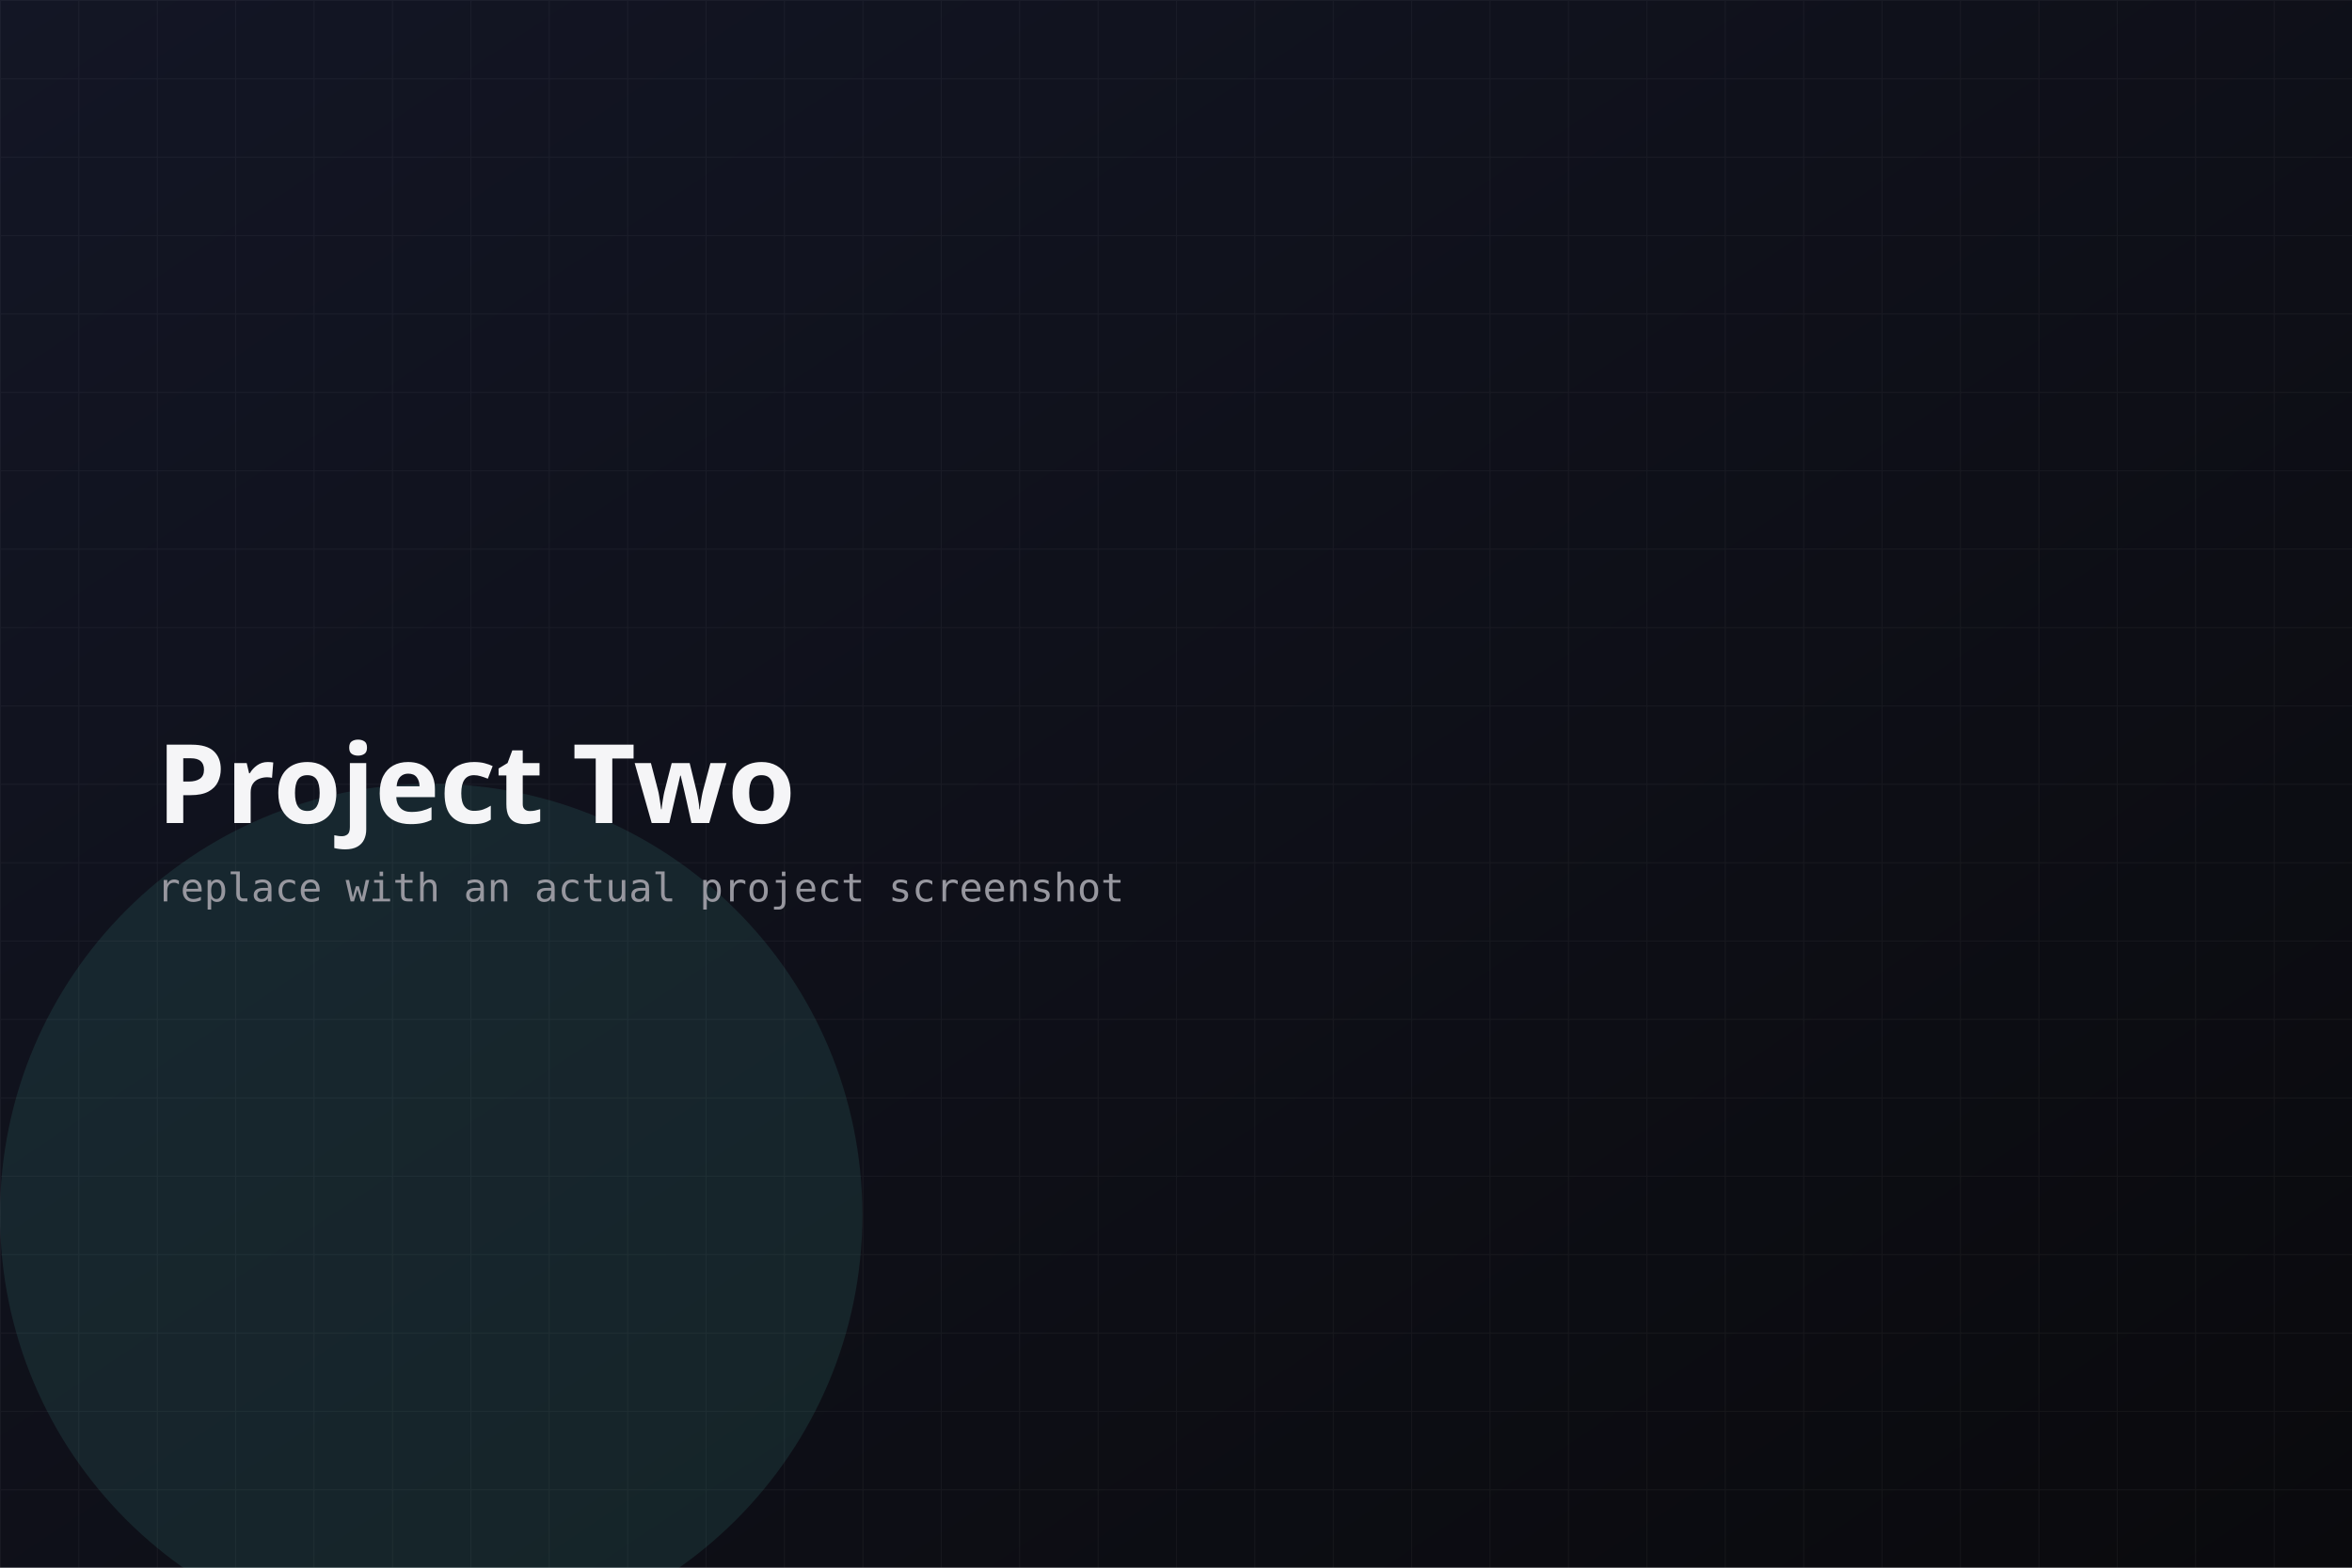
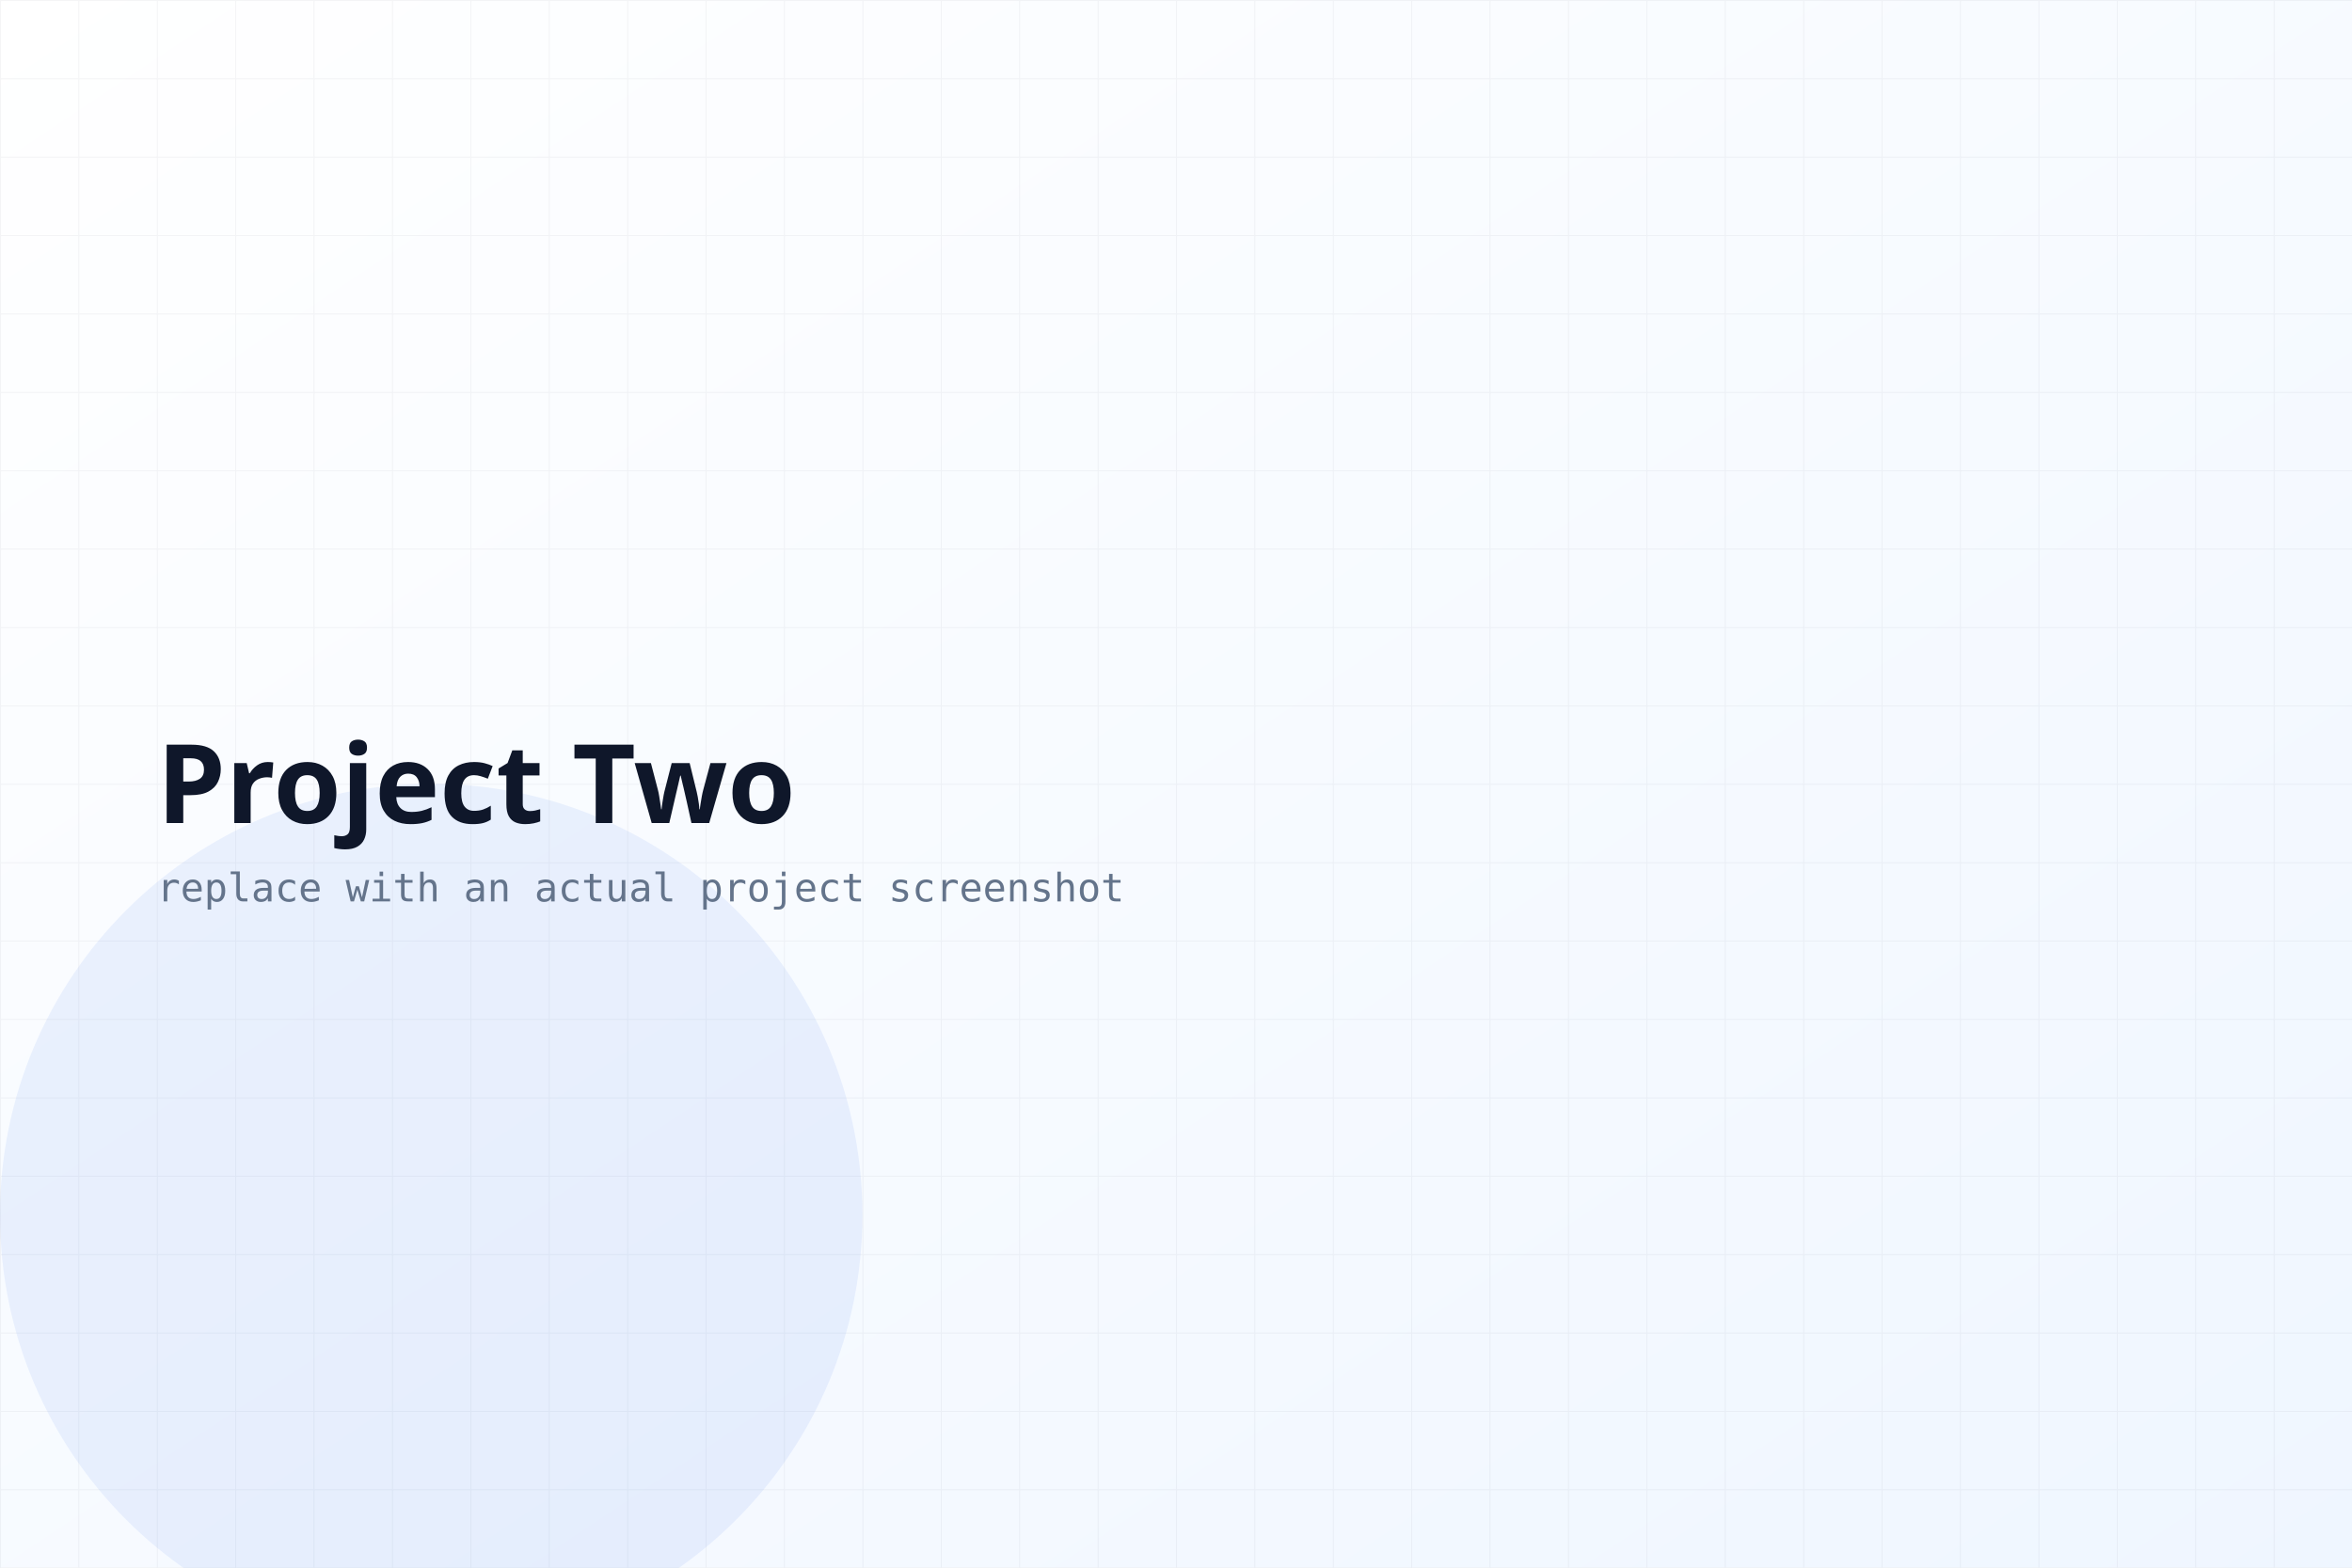
<svg xmlns="http://www.w3.org/2000/svg" viewBox="0 0 1200 800" width="1200" height="800">
  <defs>
    <linearGradient id="g2" x1="0" y1="0" x2="1" y2="1">
-       <stop offset="0%" stop-color="#131625" />
-       <stop offset="100%" stop-color="#0a0a0d" />
+       <stop offset="0%" stop-color="#ffffff" />
+       <stop offset="100%" stop-color="#eff6ff" />
    </linearGradient>
    <pattern id="grid2" width="40" height="40" patternUnits="userSpaceOnUse">
-       <path d="M40 0H0V40" fill="none" stroke="#ffffff" stroke-opacity="0.04" />
+       <path d="M40 0H0V40" fill="none" stroke="#0f172a" stroke-opacity="0.04" />
    </pattern>
  </defs>
  <rect width="1200" height="800" fill="url(#g2)" />
  <rect width="1200" height="800" fill="url(#grid2)" />
-   <circle cx="220" cy="620" r="220" fill="#5eead4" opacity="0.1" />
-   <text x="80" y="420" font-family="ui-sans-serif, system-ui, sans-serif" font-size="56" font-weight="700" fill="#f5f5f7">Project Two</text>
-   <text x="80" y="460" font-family="ui-monospace, Menlo, monospace" font-size="20" fill="#97979f">replace with an actual project screenshot</text>
+   <circle cx="220" cy="620" r="220" fill="#2563eb" opacity="0.08" />
+   <text x="80" y="420" font-family="ui-sans-serif, system-ui, sans-serif" font-size="56" font-weight="700" fill="#0f172a">Project Two</text>
+   <text x="80" y="460" font-family="ui-monospace, Menlo, monospace" font-size="20" fill="#64748b">replace with an actual project screenshot</text>
</svg>
